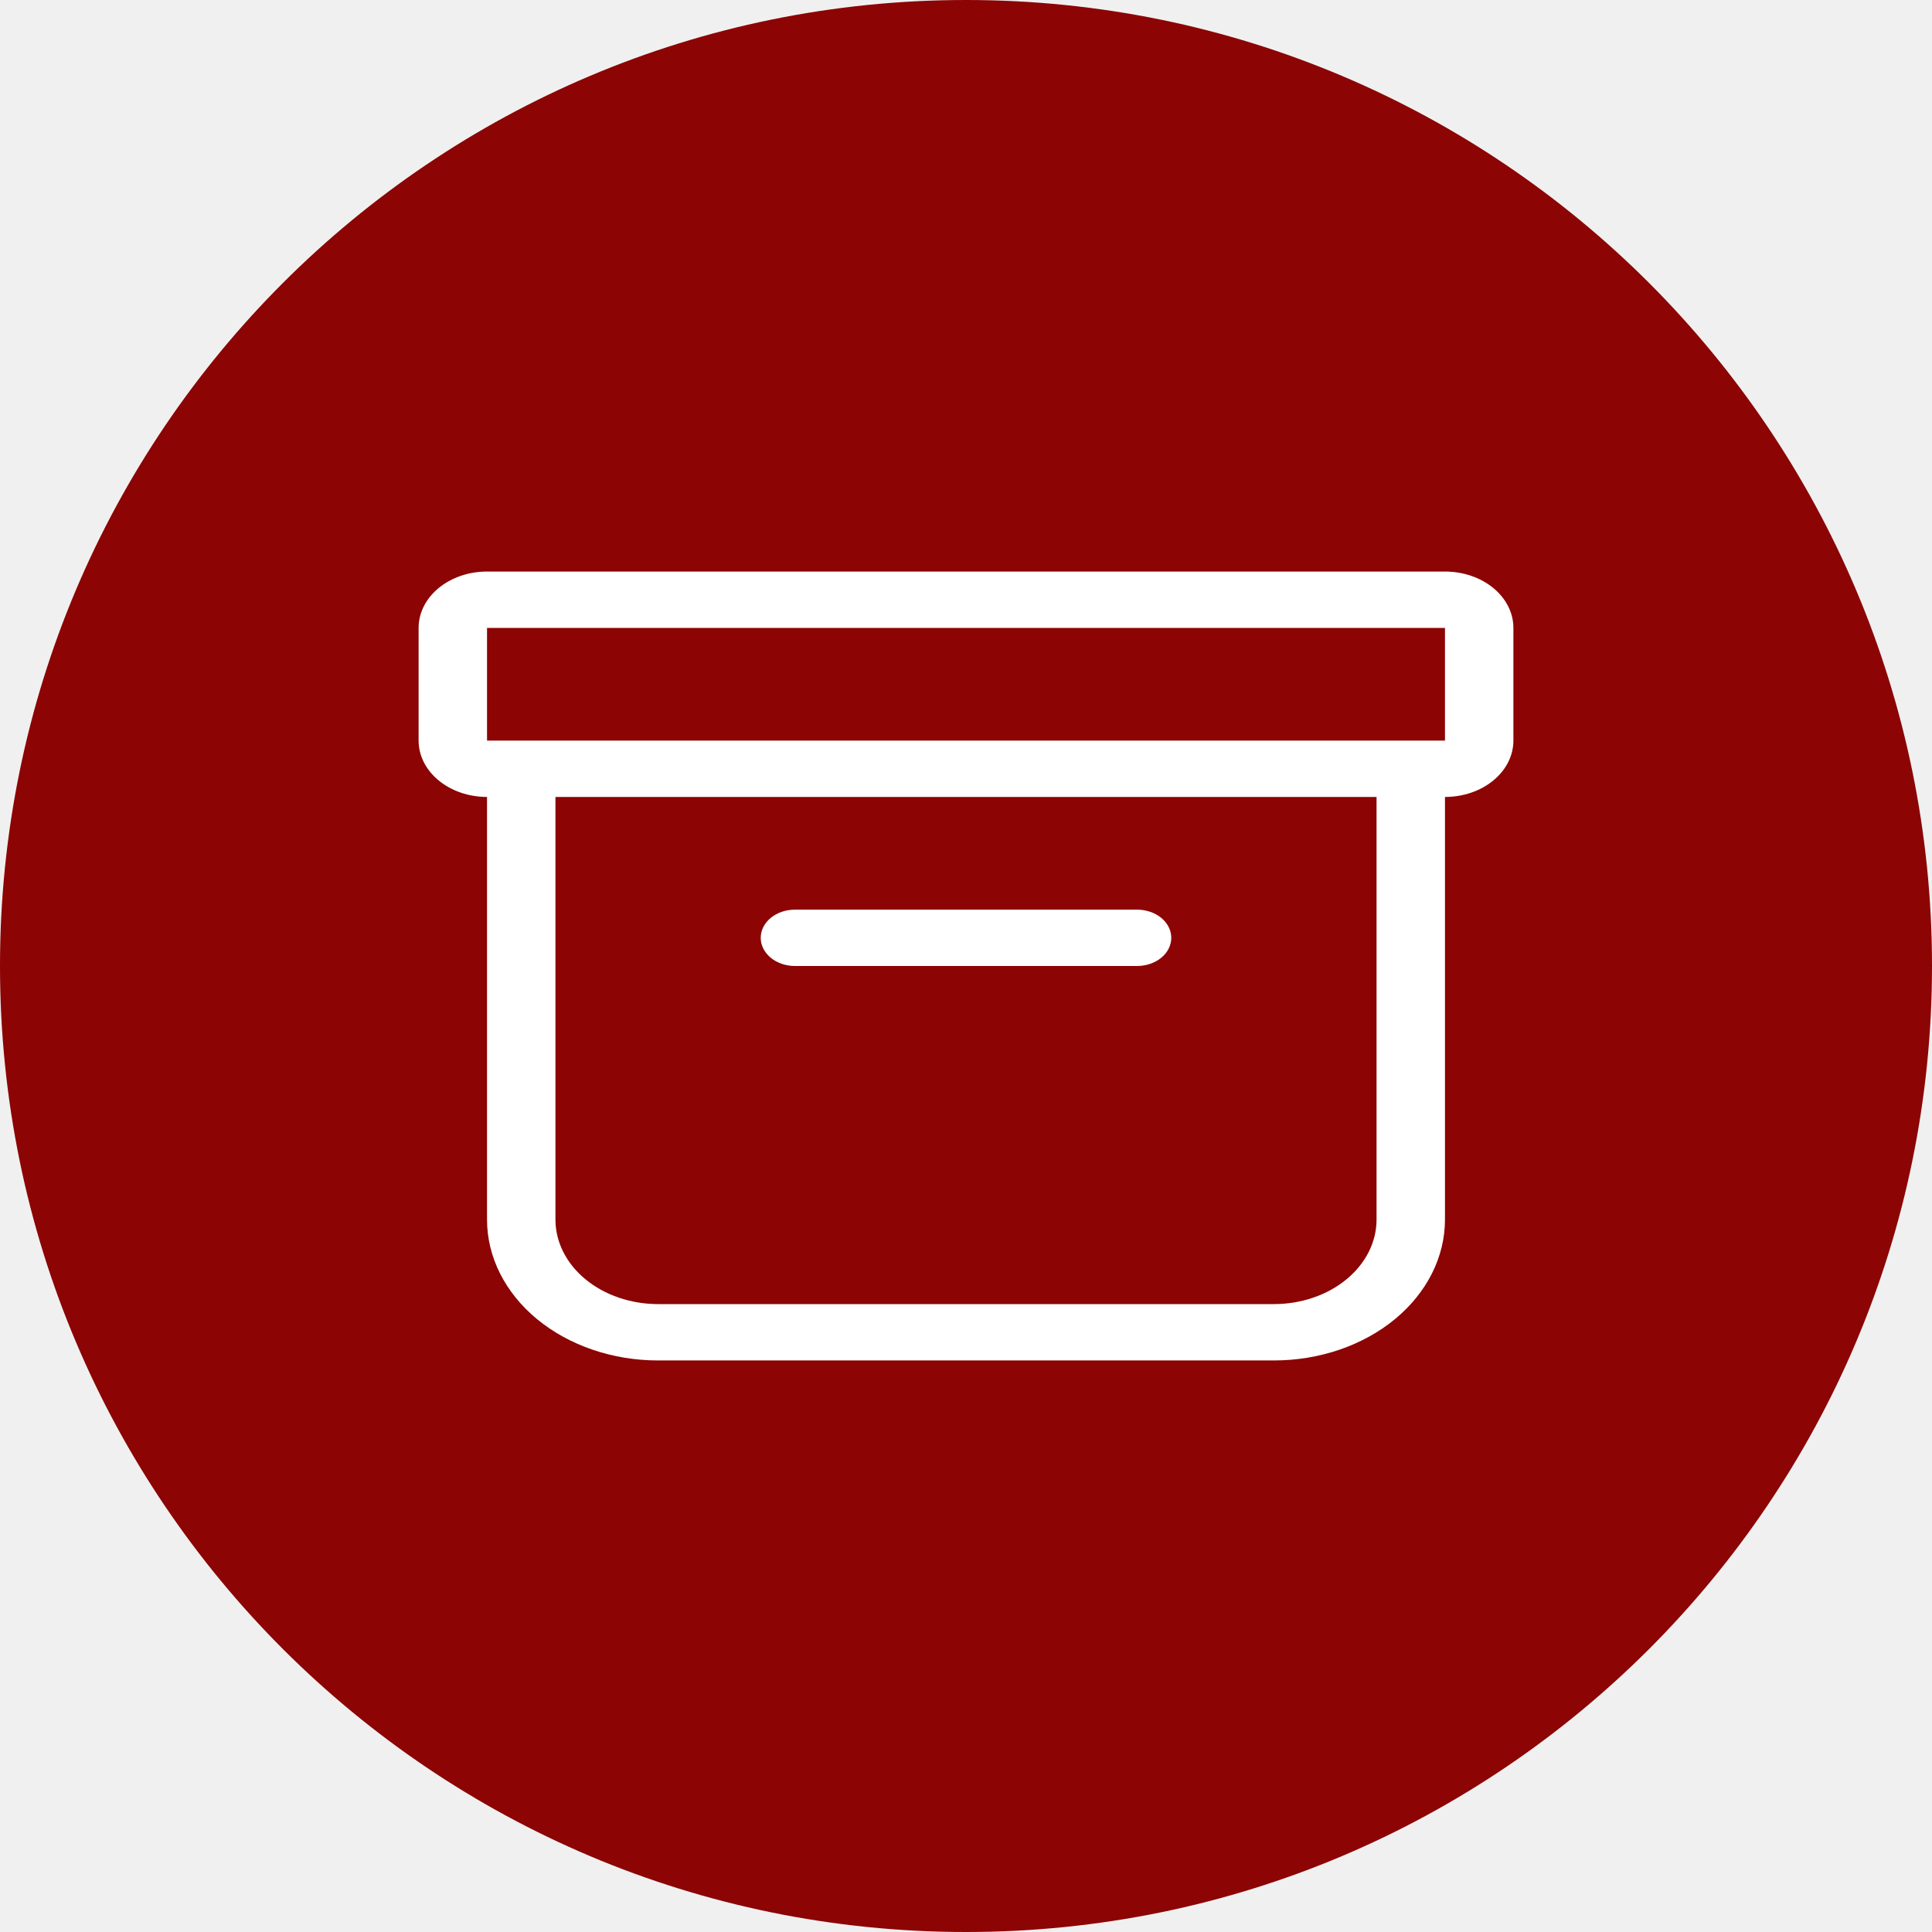
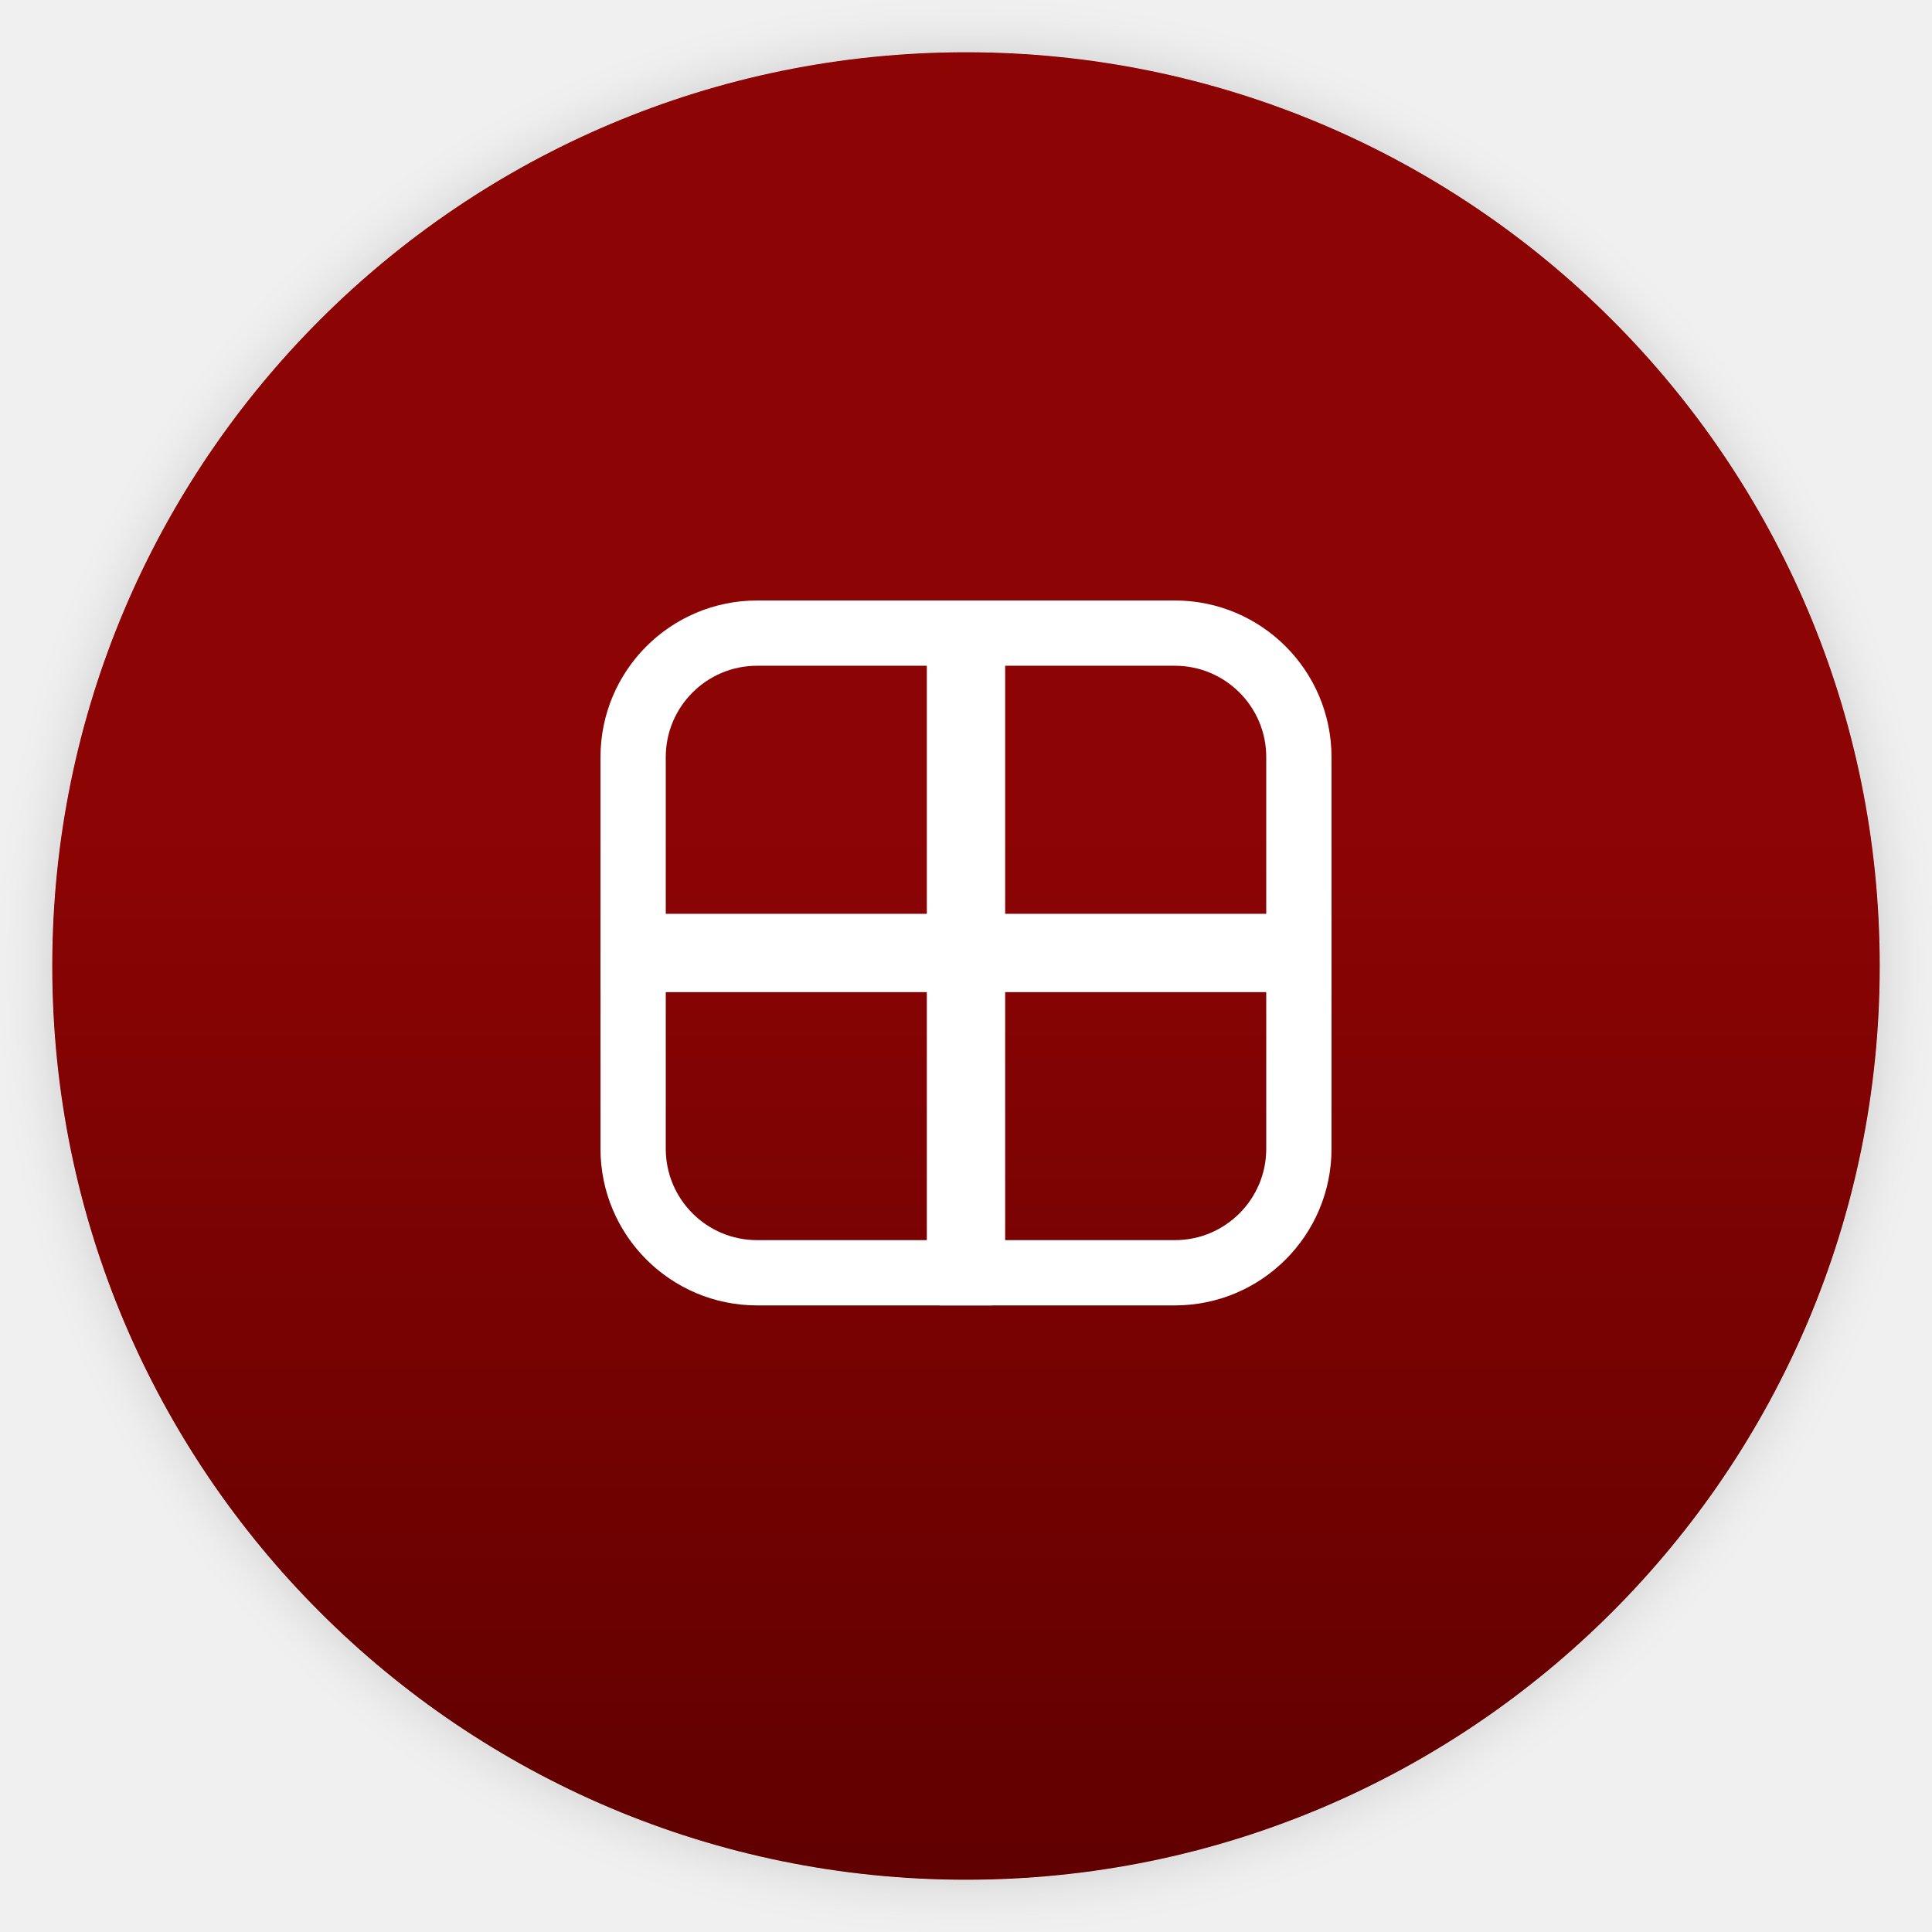
- <svg xmlns="http://www.w3.org/2000/svg" width="60" height="60" viewBox="0 0 60 60" fill="none">
-   <rect width="60" height="60" rx="30" fill="#8C0404" />
-   <path fill-rule="evenodd" clip-rule="evenodd" d="M13 19.5C13 19.036 13.224 18.591 13.622 18.263C14.021 17.934 14.561 17.75 15.125 17.75H44.875C45.439 17.75 45.979 17.934 46.378 18.263C46.776 18.591 47 19.036 47 19.5V23C47 23.464 46.776 23.909 46.378 24.237C45.979 24.566 45.439 24.75 44.875 24.75V37.875C44.875 39.035 44.315 40.148 43.319 40.969C42.323 41.789 40.971 42.25 39.562 42.25H20.438C19.029 42.25 17.677 41.789 16.681 40.969C15.685 40.148 15.125 39.035 15.125 37.875V24.75C14.561 24.75 14.021 24.566 13.622 24.237C13.224 23.909 13 23.464 13 23V19.5ZM17.25 24.75V37.875C17.25 38.571 17.586 39.239 18.184 39.731C18.781 40.223 19.592 40.5 20.438 40.5H39.562C40.408 40.5 41.219 40.223 41.816 39.731C42.414 39.239 42.75 38.571 42.75 37.875V24.75H17.25ZM44.875 19.5H15.125V23H44.875V19.5ZM23.625 29.125C23.625 28.893 23.737 28.67 23.936 28.506C24.136 28.342 24.406 28.25 24.688 28.25H35.312C35.594 28.25 35.864 28.342 36.064 28.506C36.263 28.67 36.375 28.893 36.375 29.125C36.375 29.357 36.263 29.58 36.064 29.744C35.864 29.908 35.594 30 35.312 30H24.688C24.406 30 24.136 29.908 23.936 29.744C23.737 29.58 23.625 29.357 23.625 29.125Z" fill="white" />
+ <svg xmlns="http://www.w3.org/2000/svg" width="74" height="74" viewBox="0 0 74 74" fill="none">
+   <g filter="url(#filter0_d_3475_7997)">
+     <rect x="2" y="2" width="70" height="70" rx="35" fill="url(#paint0_linear_3475_7997)" />
+     <path d="M29 24.25H36.75V36.75H24.25V29C24.25 26.377 26.377 24.25 29 24.25Z" stroke="white" stroke-width="2.5" />
+     <path d="M45 24.25C47.623 24.25 49.75 26.377 49.75 29V36.75H37.25V24.25H45Z" stroke="white" stroke-width="2.5" />
+     <path d="M36.75 36.25V48.75H29C26.377 48.75 24.25 46.623 24.25 44V36.25H36.75Z" stroke="white" stroke-width="2.5" />
+     <path d="M49.75 36.25V44C49.75 46.623 47.623 48.75 45 48.75H37.25V36.25H49.75Z" stroke="white" stroke-width="2.5" />
+   </g>
+   <defs>
+     <filter id="filter0_d_3475_7997" x="0" y="0" width="74" height="74" filterUnits="userSpaceOnUse" color-interpolation-filters="sRGB">
+       <feFlood flood-opacity="0" result="BackgroundImageFix" />
+       <feColorMatrix in="SourceAlpha" type="matrix" values="0 0 0 0 0 0 0 0 0 0 0 0 0 0 0 0 0 0 127 0" result="hardAlpha" />
+       <feOffset />
+       <feGaussianBlur stdDeviation="1" />
+       <feComposite in2="hardAlpha" operator="out" />
+       <feColorMatrix type="matrix" values="0 0 0 0 0 0 0 0 0 0 0 0 0 0 0 0 0 0 0.15 0" />
+       <feBlend mode="normal" in2="BackgroundImageFix" result="effect1_dropShadow_3475_7997" />
+       <feBlend mode="normal" in="SourceGraphic" in2="effect1_dropShadow_3475_7997" result="shape" />
+     </filter>
+     <linearGradient id="paint0_linear_3475_7997" x1="37" y1="2" x2="37" y2="72" gradientUnits="userSpaceOnUse">
+       <stop offset="0.428" stop-color="#8C0404" />
+       <stop offset="1" stop-color="#600000" />
+     </linearGradient>
+   </defs>
</svg>
